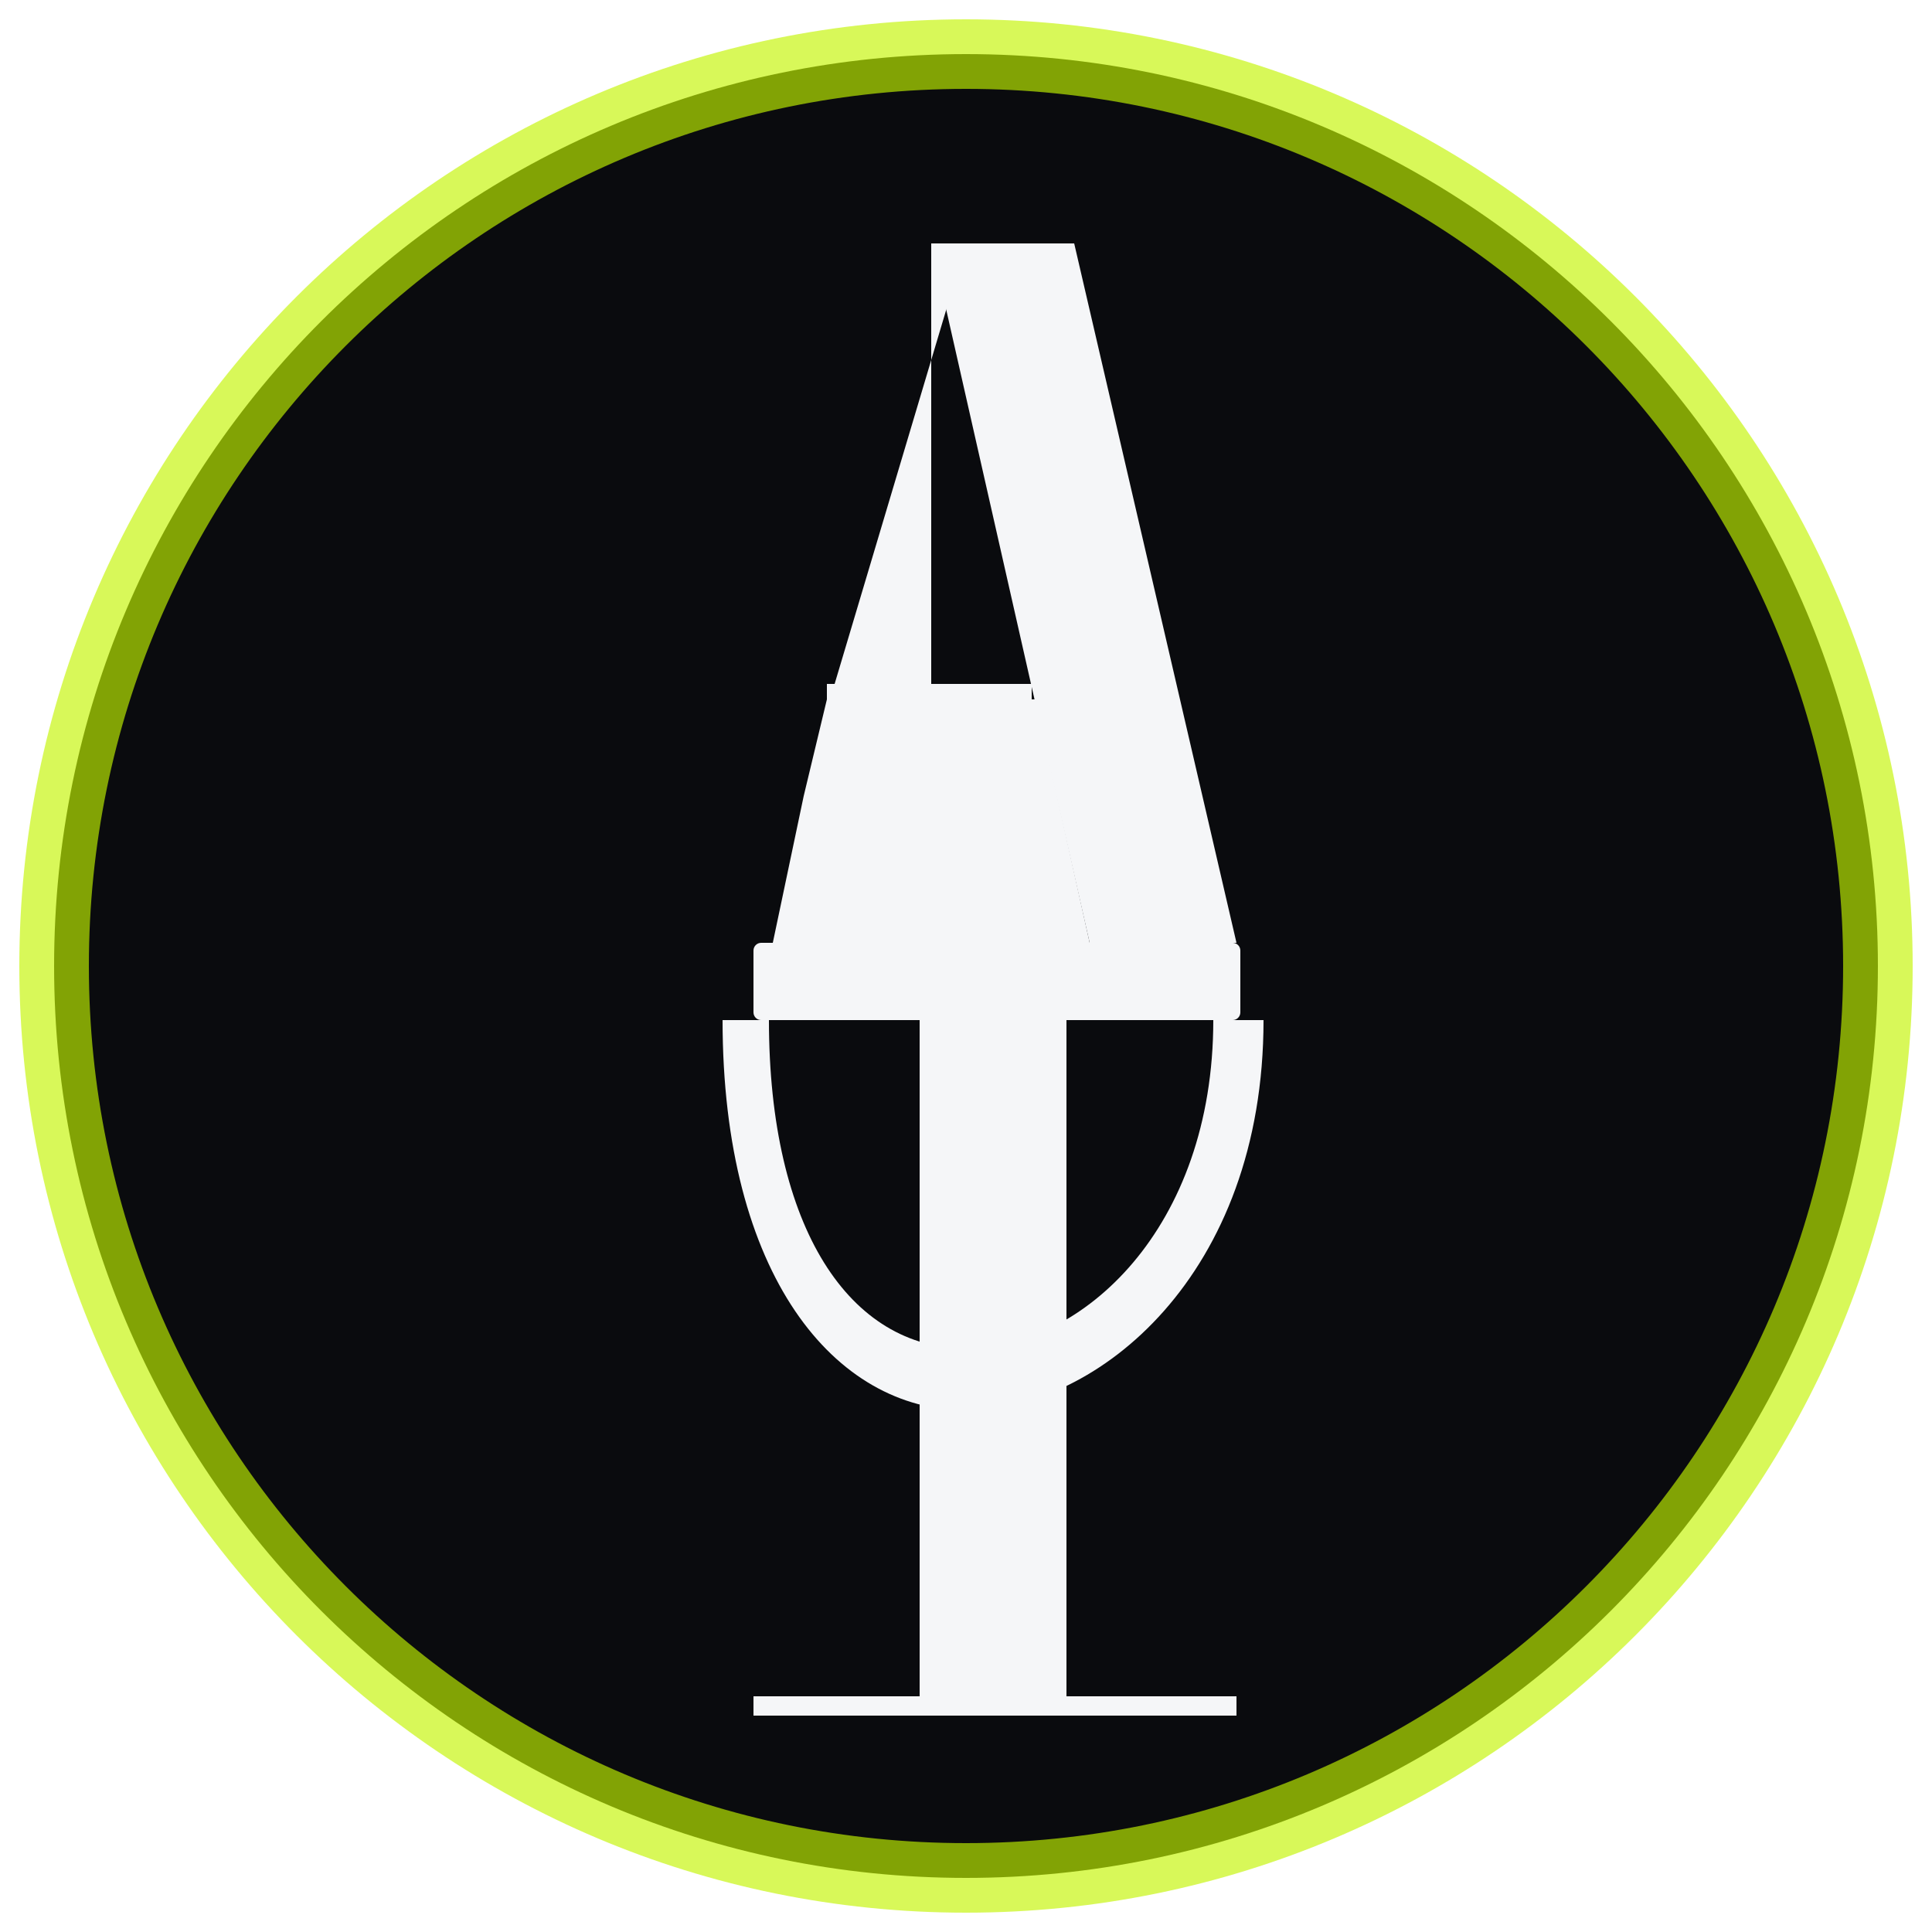
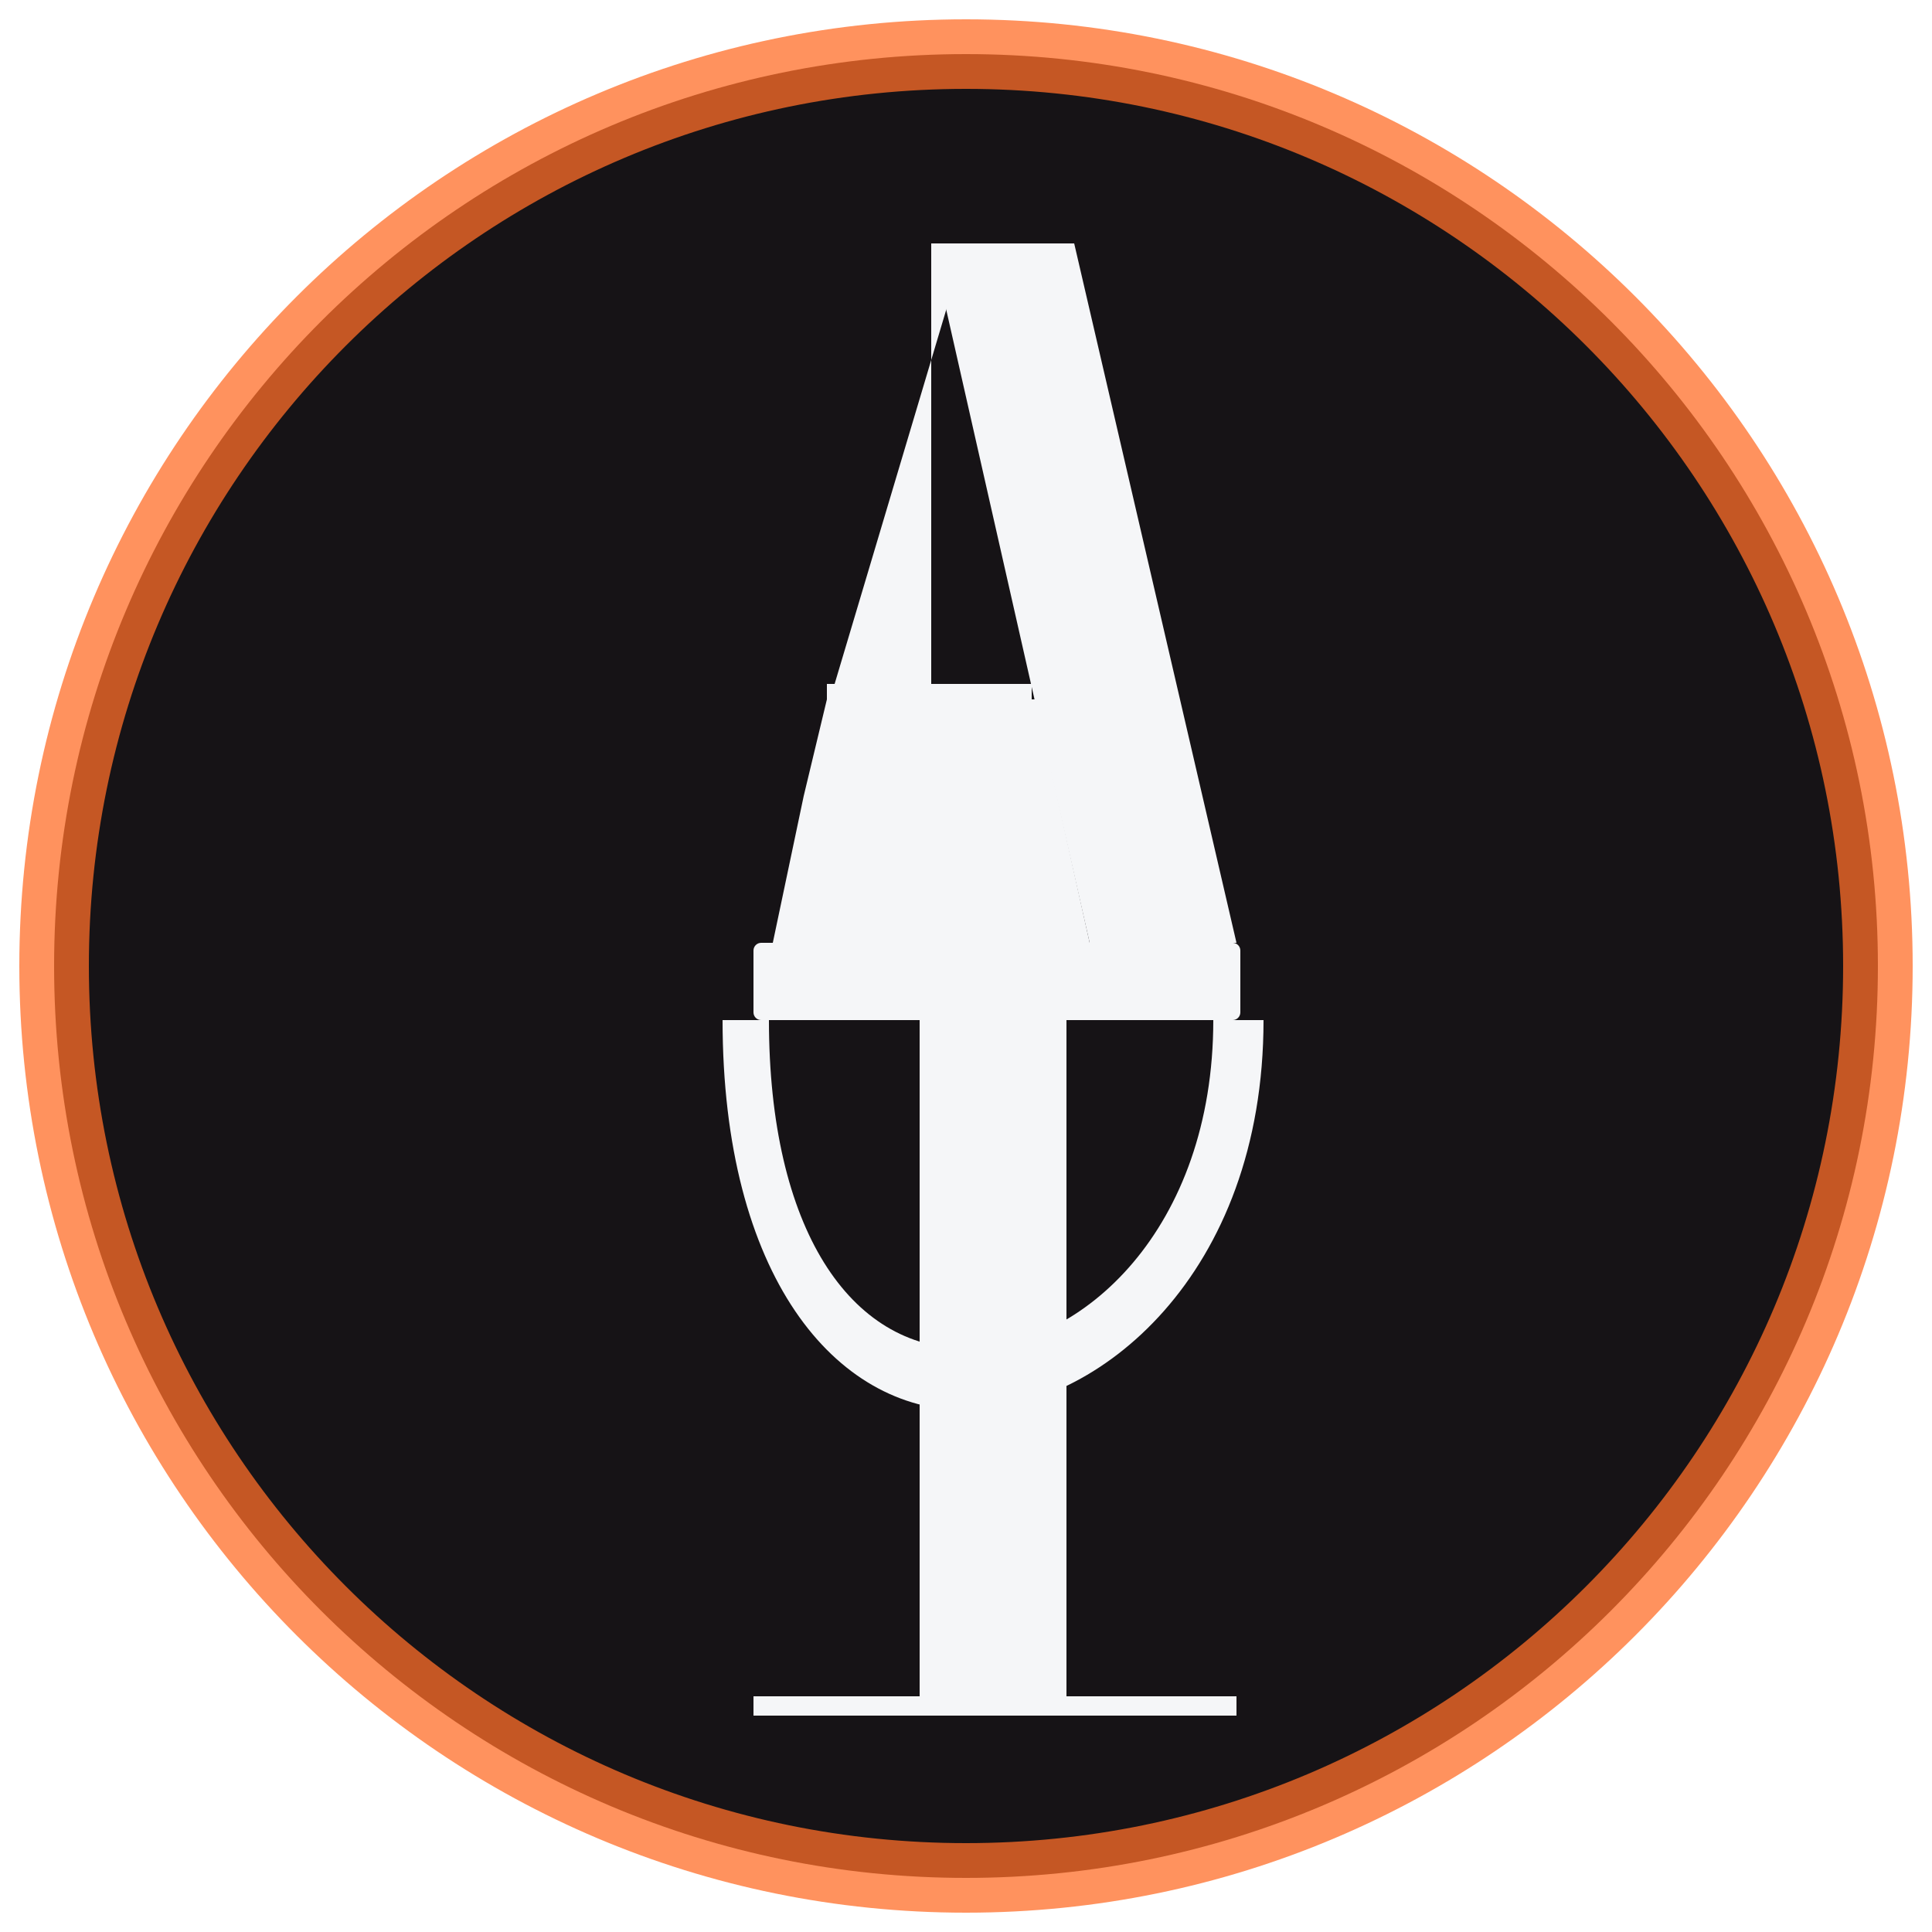
<svg xmlns="http://www.w3.org/2000/svg" viewBox="0 0 500 500" fill="none">
-   <circle cx="250" cy="250" r="236" fill="#0A0B0E" stroke="#C4F500" stroke-opacity="0.65" stroke-width="18" />
+   <circle cx="250" cy="250" r="236" fill="#161316" stroke="#FF6D29" stroke-opacity="0.75" stroke-width="18" />
  <g fill="#F5F6F8">
    <polygon points="241,63 250,63 216,177 241,177" />
    <rect x="214" y="177" width="53" height="4" />
    <polygon points="241,63 278,63 320,244 282,244" />
    <polygon points="208,206 214,181 268,181 282,244 200,244" />
    <rect x="195" y="244" width="126" height="20" rx="2" />
    <path d="M 187,264 C 187,330 216,365 250,365 C 284,365 327,330 327,264 L 314,264 C 314,318 280,349 250,349 C 220,349 199,318 199,264 Z" />
    <rect x="238" y="264" width="38" height="175" />
    <rect x="195" y="439" width="125" height="5" />
  </g>
</svg>
